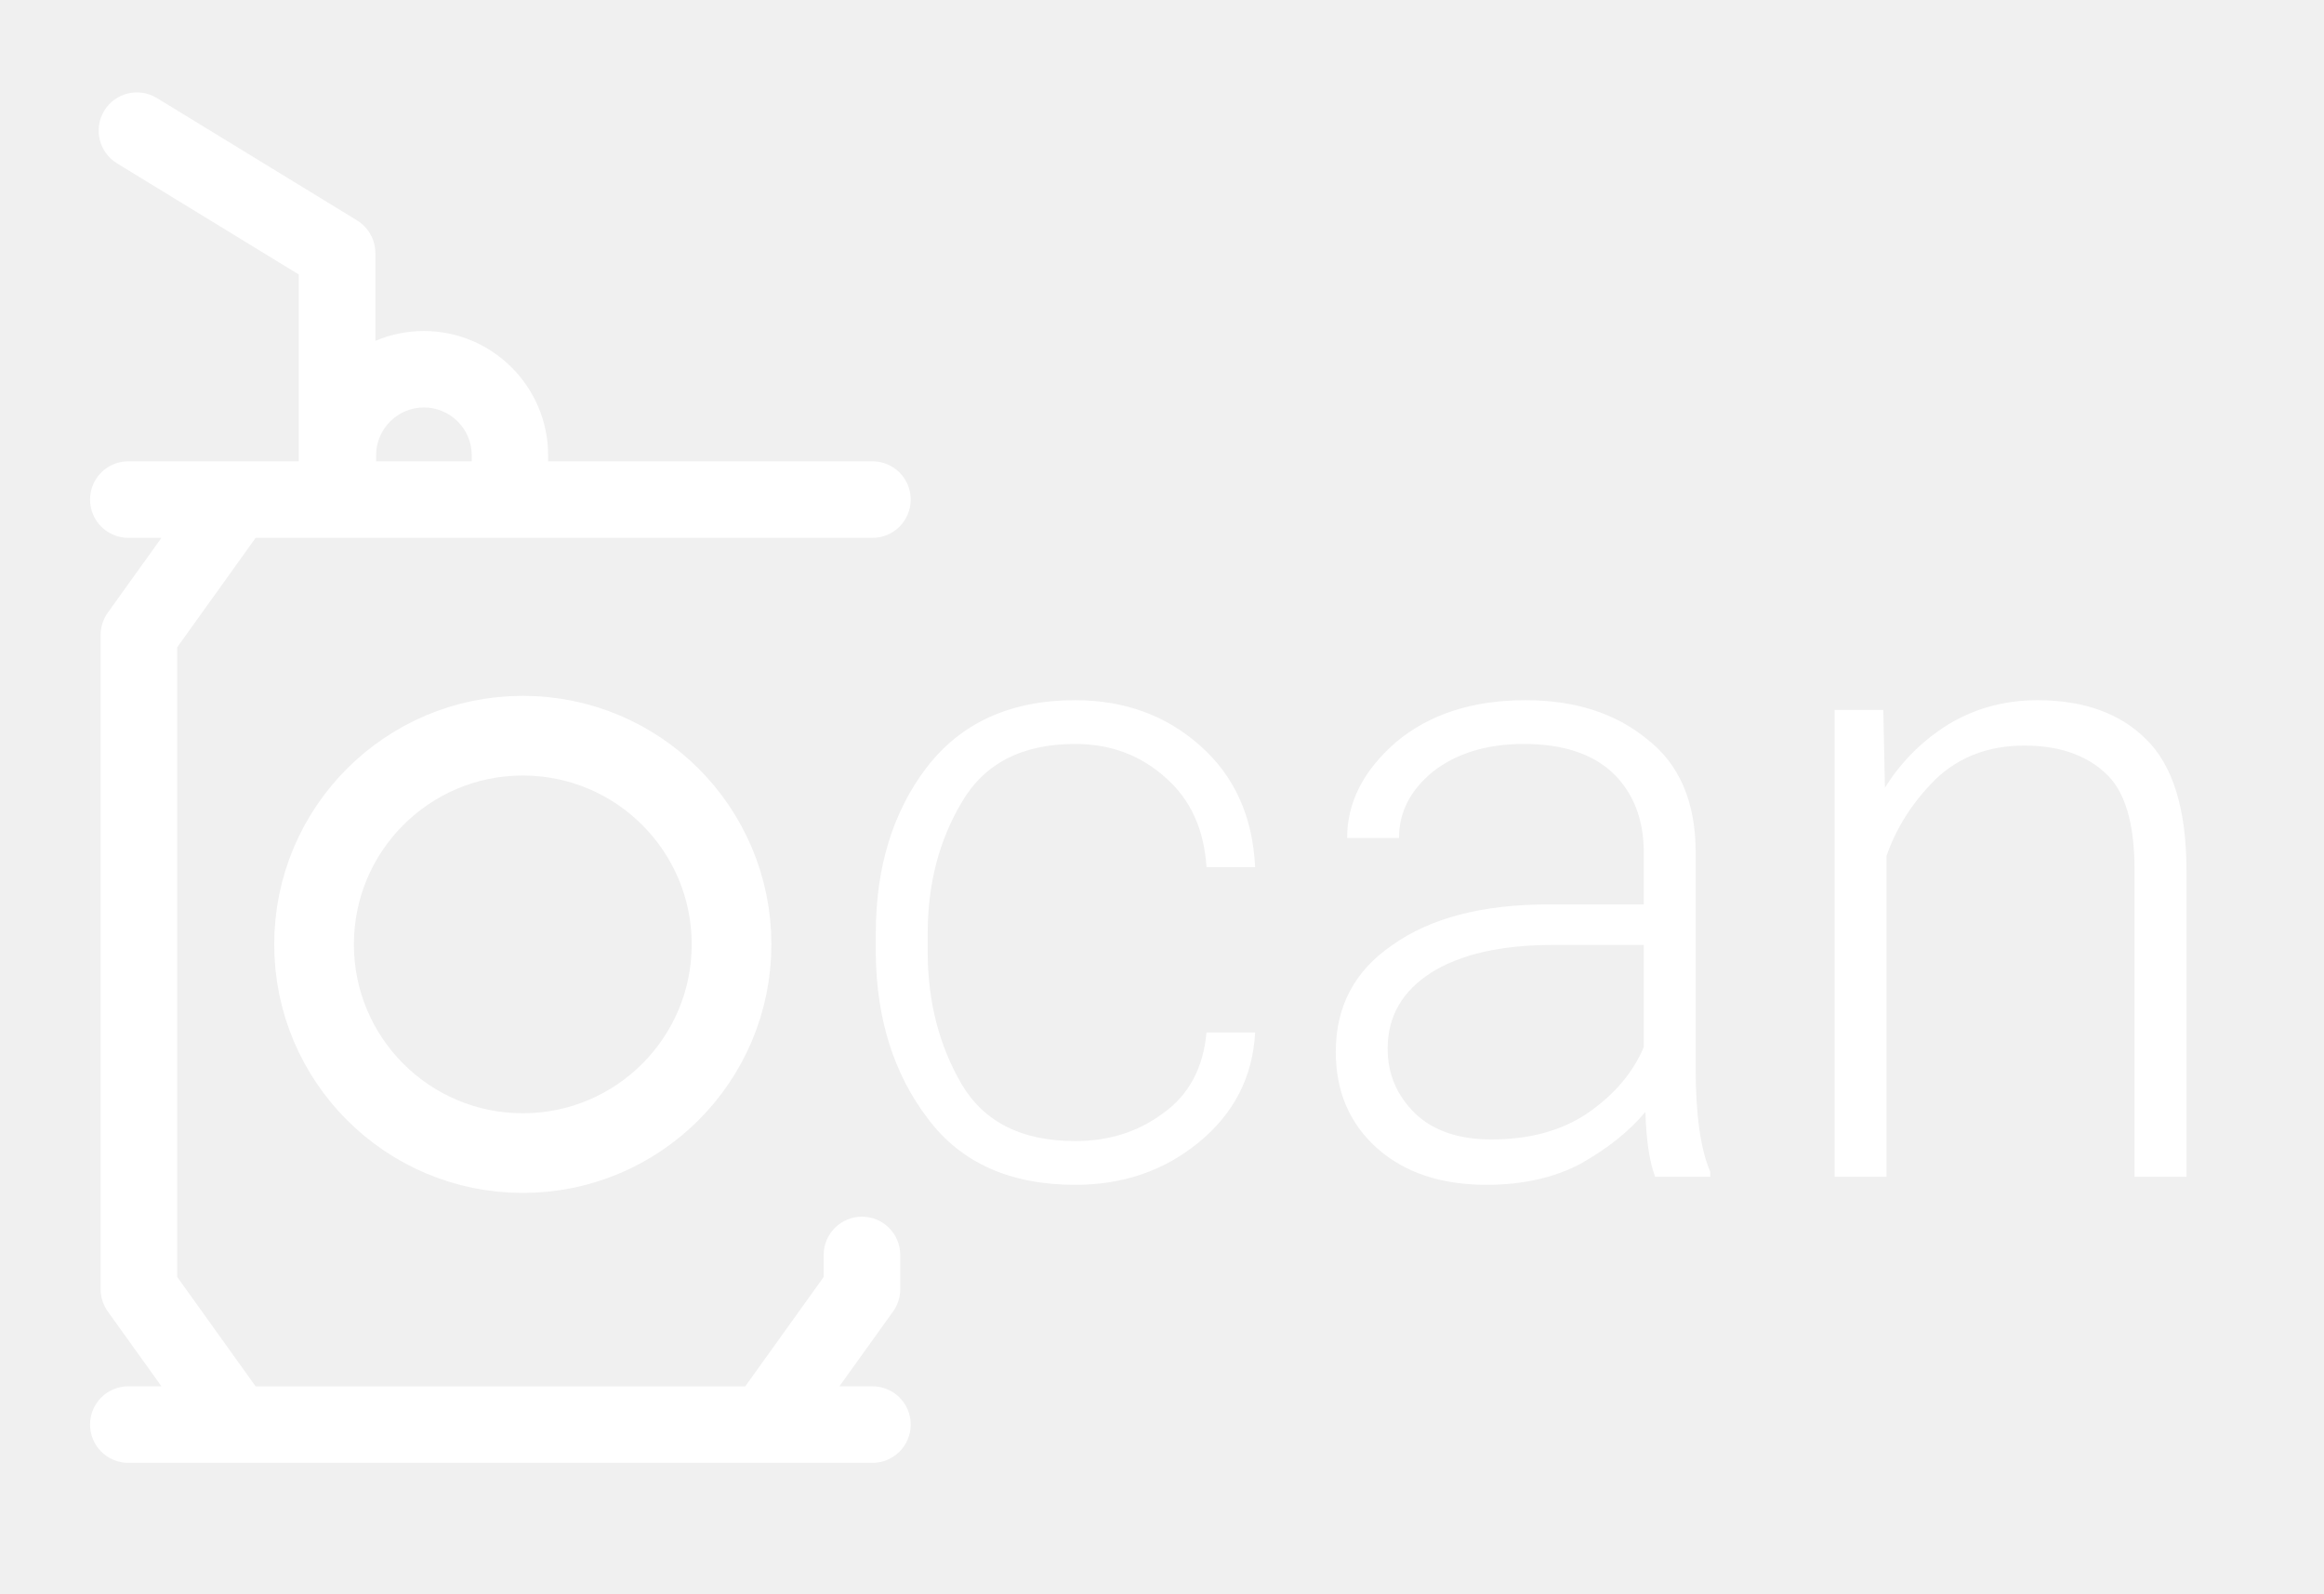
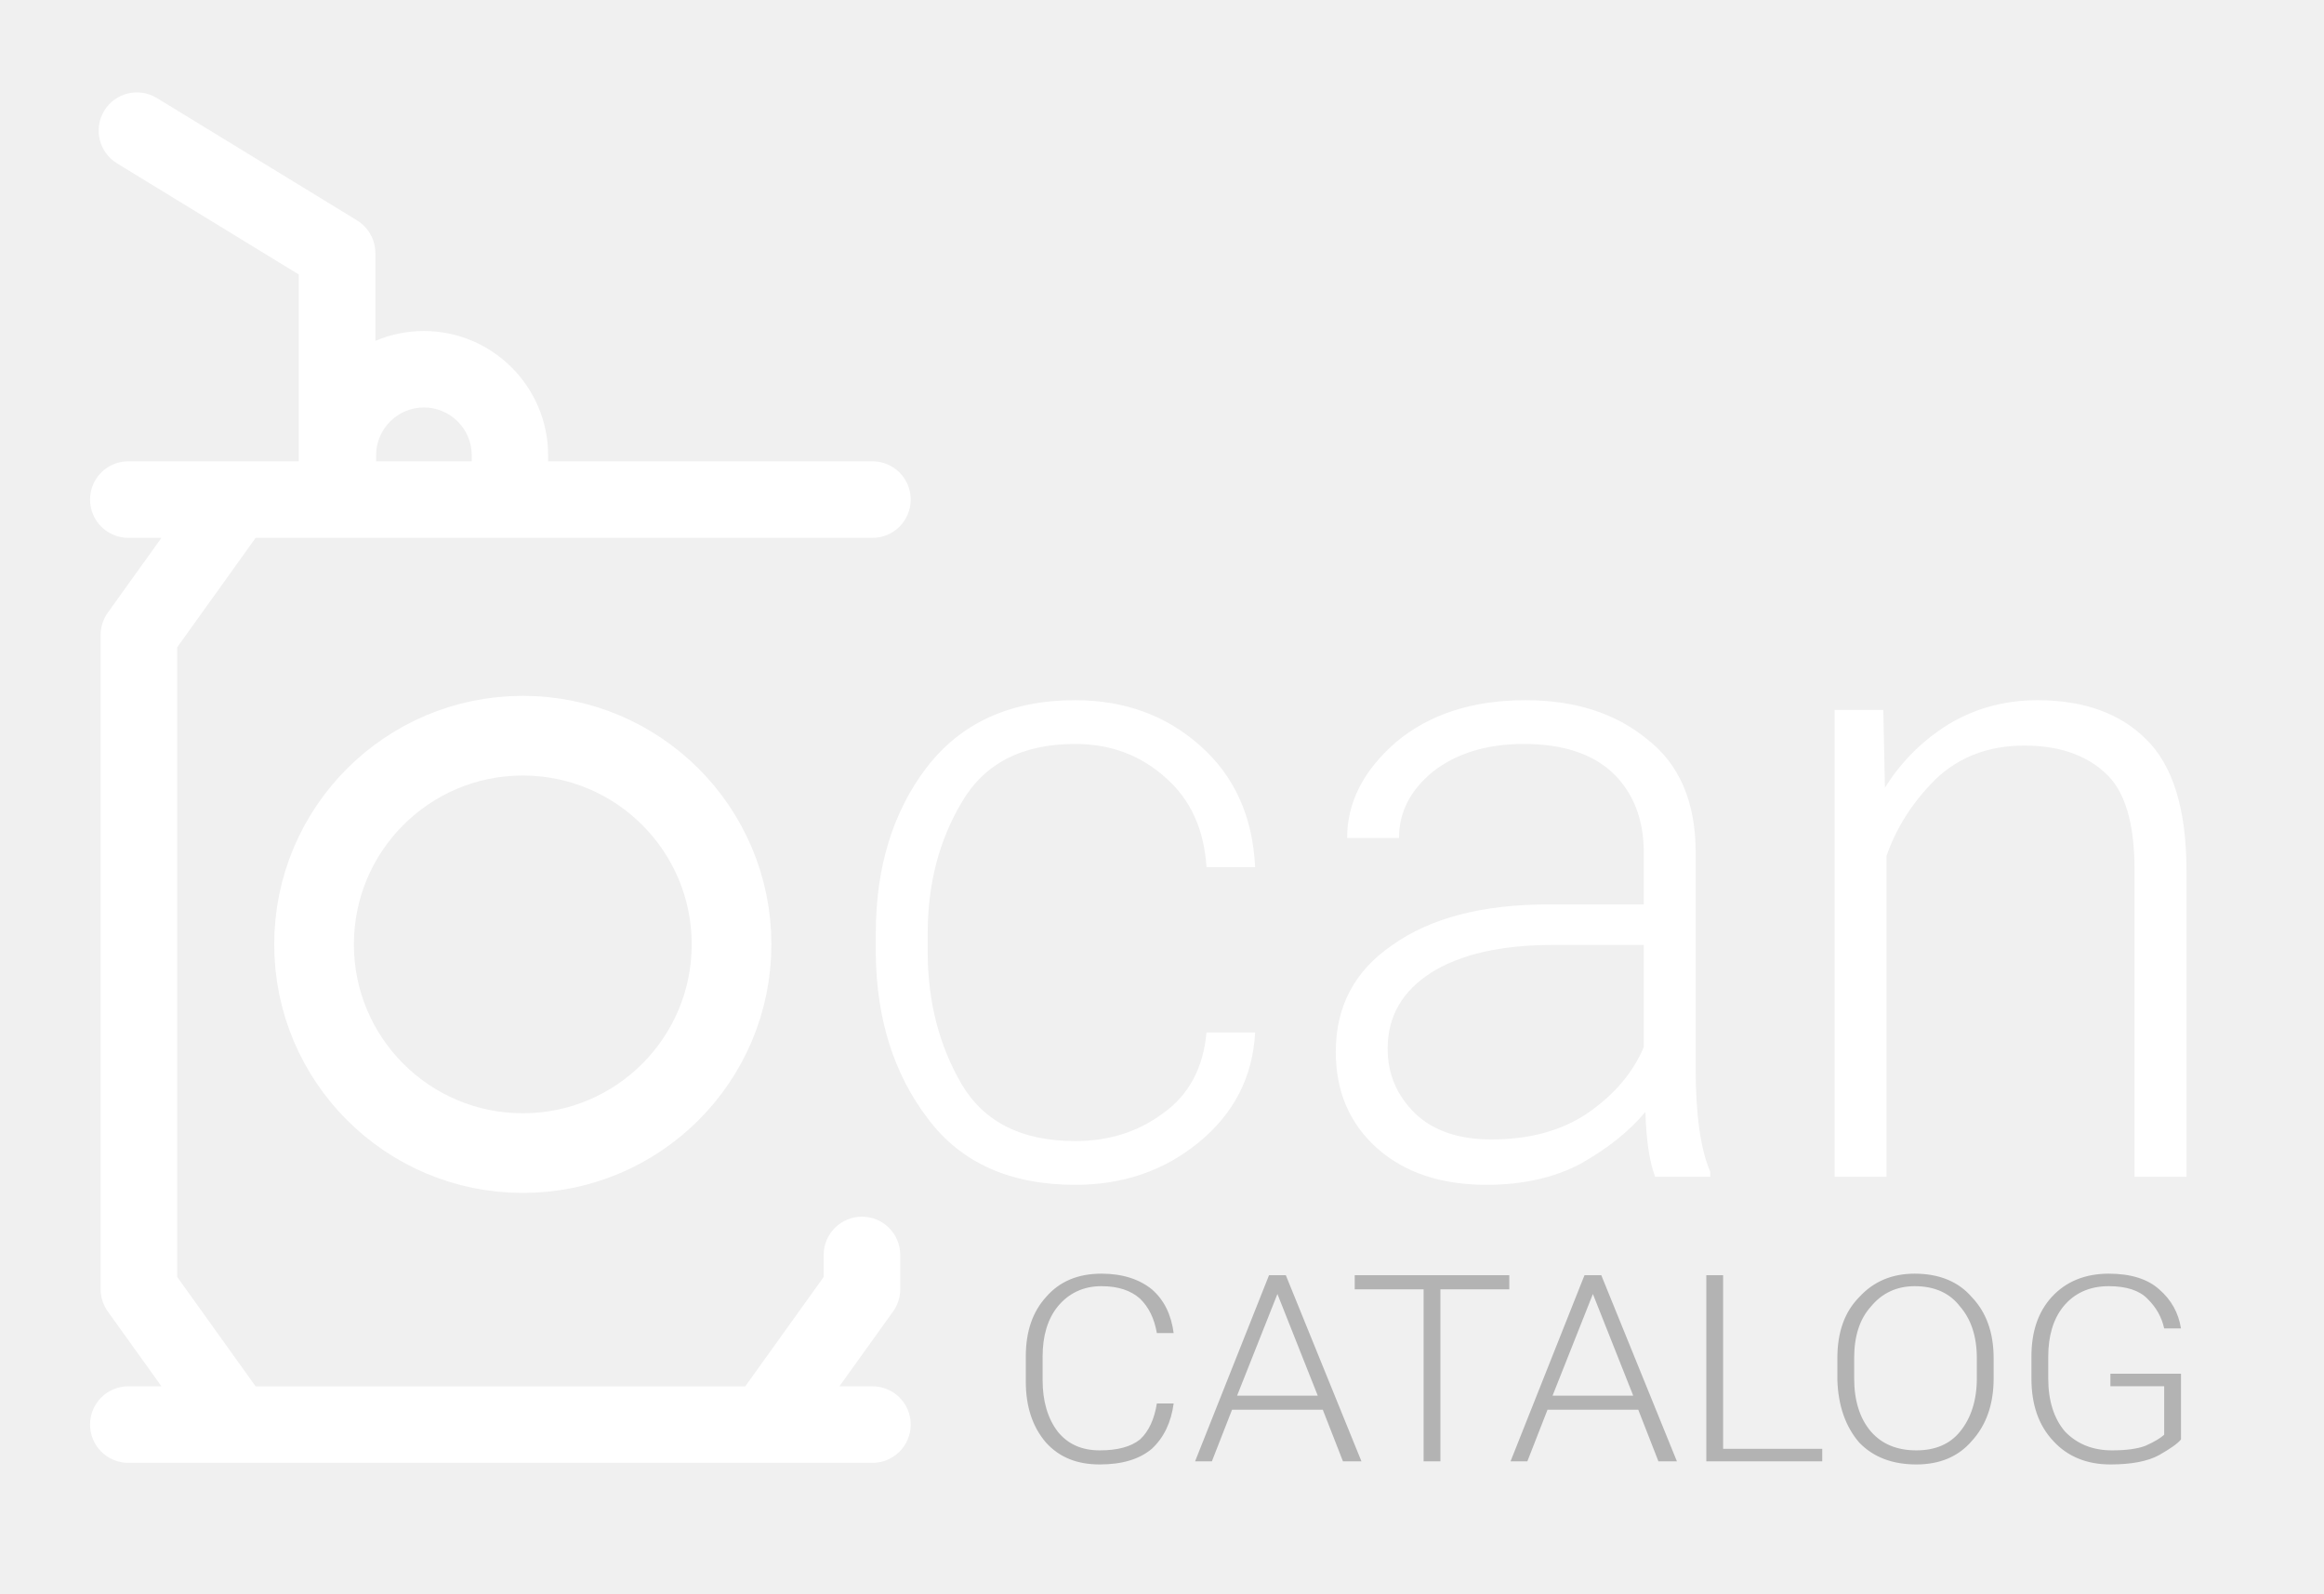
<svg xmlns="http://www.w3.org/2000/svg" width="35" height="24" version="1.1" viewBox="0 0 22.4 15.36" xml:space="preserve">
-   <path d="m8.41 13.364h-0.319l0.517-0.721c0.045-0.063 0.069-0.138 0.069-0.215v-0.33c0-0.204-0.165-0.369-0.369-0.369-0.204 0-0.369 0.165-0.369 0.369v0.212l-0.756 1.055h-4.719l-0.756-1.055v-6.07l0.756-1.055h5.945c0.204 0 0.369-0.165 0.369-0.369 0-0.204-0.165-0.369-0.369-0.369h-3.126v-0.058c0-0.661-0.538-1.198-1.198-1.198-0.166 0-0.323 0.034-0.467 0.095v-0.846c0-0.128-0.067-0.248-0.176-0.315l-1.93-1.18c-0.174-0.106-0.401-0.052-0.507 0.122-0.106 0.174-0.051 0.401 0.122 0.507l1.753 1.072v1.801h-1.643c-0.204 0-0.369 0.165-0.369 0.369 0 0.204 0.165 0.369 0.369 0.369h0.319l-0.517 0.721c-0.045 0.063-0.069 0.138-0.069 0.215v6.307c0 0.077 0.024 0.152 0.069 0.215l0.517 0.721h-0.319c-0.204 0-0.369 0.165-0.369 0.369s0.165 0.369 0.369 0.369h7.172c0.204 0 0.369-0.165 0.369-0.369 0-0.204-0.165-0.369-0.369-0.369zm-4.785-8.975c0-0.254 0.207-0.461 0.461-0.461 0.254 0 0.461 0.207 0.461 0.461v0.058h-0.922z" stroke-width=".026" fill="#fff" />
+   <path d="m8.41 13.364h-0.319l0.517-0.721c0.045-0.063 0.069-0.138 0.069-0.215v-0.33c0-0.204-0.165-0.369-0.369-0.369-0.204 0-0.369 0.165-0.369 0.369v0.212l-0.756 1.055h-4.719l-0.756-1.055v-6.07l0.756-1.055h5.945c0.204 0 0.369-0.165 0.369-0.369s-0.165-0.369-0.369-0.369h-3.126v-0.058c0-0.661-0.538-1.198-1.198-1.198-0.166 0-0.323 0.034-0.467 0.095v-0.846c0-0.128-0.067-0.248-0.176-0.315l-1.93-1.18c-0.174-0.106-0.401-0.052-0.507 0.122-0.106 0.174-0.051 0.401 0.122 0.507l1.753 1.072v1.801h-1.643c-0.204 0-0.369 0.165-0.369 0.369s0.165 0.369 0.369 0.369h0.319l-0.517 0.721c-0.045 0.063-0.069 0.138-0.069 0.215v6.307c0 0.077 0.024 0.152 0.069 0.215l0.517 0.721h-0.319c-0.204 0-0.369 0.165-0.369 0.369s0.165 0.369 0.369 0.369h7.172c0.204 0 0.369-0.165 0.369-0.369 0-0.204-0.165-0.369-0.369-0.369zm-4.785-8.975c0-0.254 0.207-0.461 0.461-0.461s0.461 0.207 0.461 0.461v0.058h-0.922z" fill="#fff" stroke-width=".026" />
  <g fill="#fff">
    <text x="7.889" y="9.274" font-size=".198px" stroke-width=".017" xml:space="preserve">
      <tspan x="7.889" y="9.274" stroke-width=".017" />
    </text>
    <text x="8.05" y="11.341" font-size="8.533px" letter-spacing="0px" stroke-width=".64" xml:space="preserve">
      <tspan x="8.05" y="11.341" font-family="Roboto" font-size="8.533px" font-weight="300" stroke-width=".64">can</tspan>
    </text>
    <text x="2.578" y="11.665" font-size="10.24px" letter-spacing="0px" stroke-width=".64" xml:space="preserve">
      <tspan x="2.578" y="11.665" font-family="Roboto" font-size="10.24px" font-weight="bold" stroke-width=".64" />
    </text>
  </g>
  <circle cx="5.039" cy="9.104" r="2.012" fill="none" stroke="#fff" stroke-width=".768" />
+   <text transform="scale(1.0365 .96478)" x="9.369" y="14.603" fill="#b3b3b3" font-family="Roboto" font-size="2.616px" font-weight="500" stroke-width="3.869" xml:space="preserve">
+     <tspan x="9.369" y="14.603" fill="#b3b3b3" font-family="Roboto" font-size="2.616px" font-weight="300" stroke-width="3.869">CATALOG</tspan>
+   </text>
</svg>
